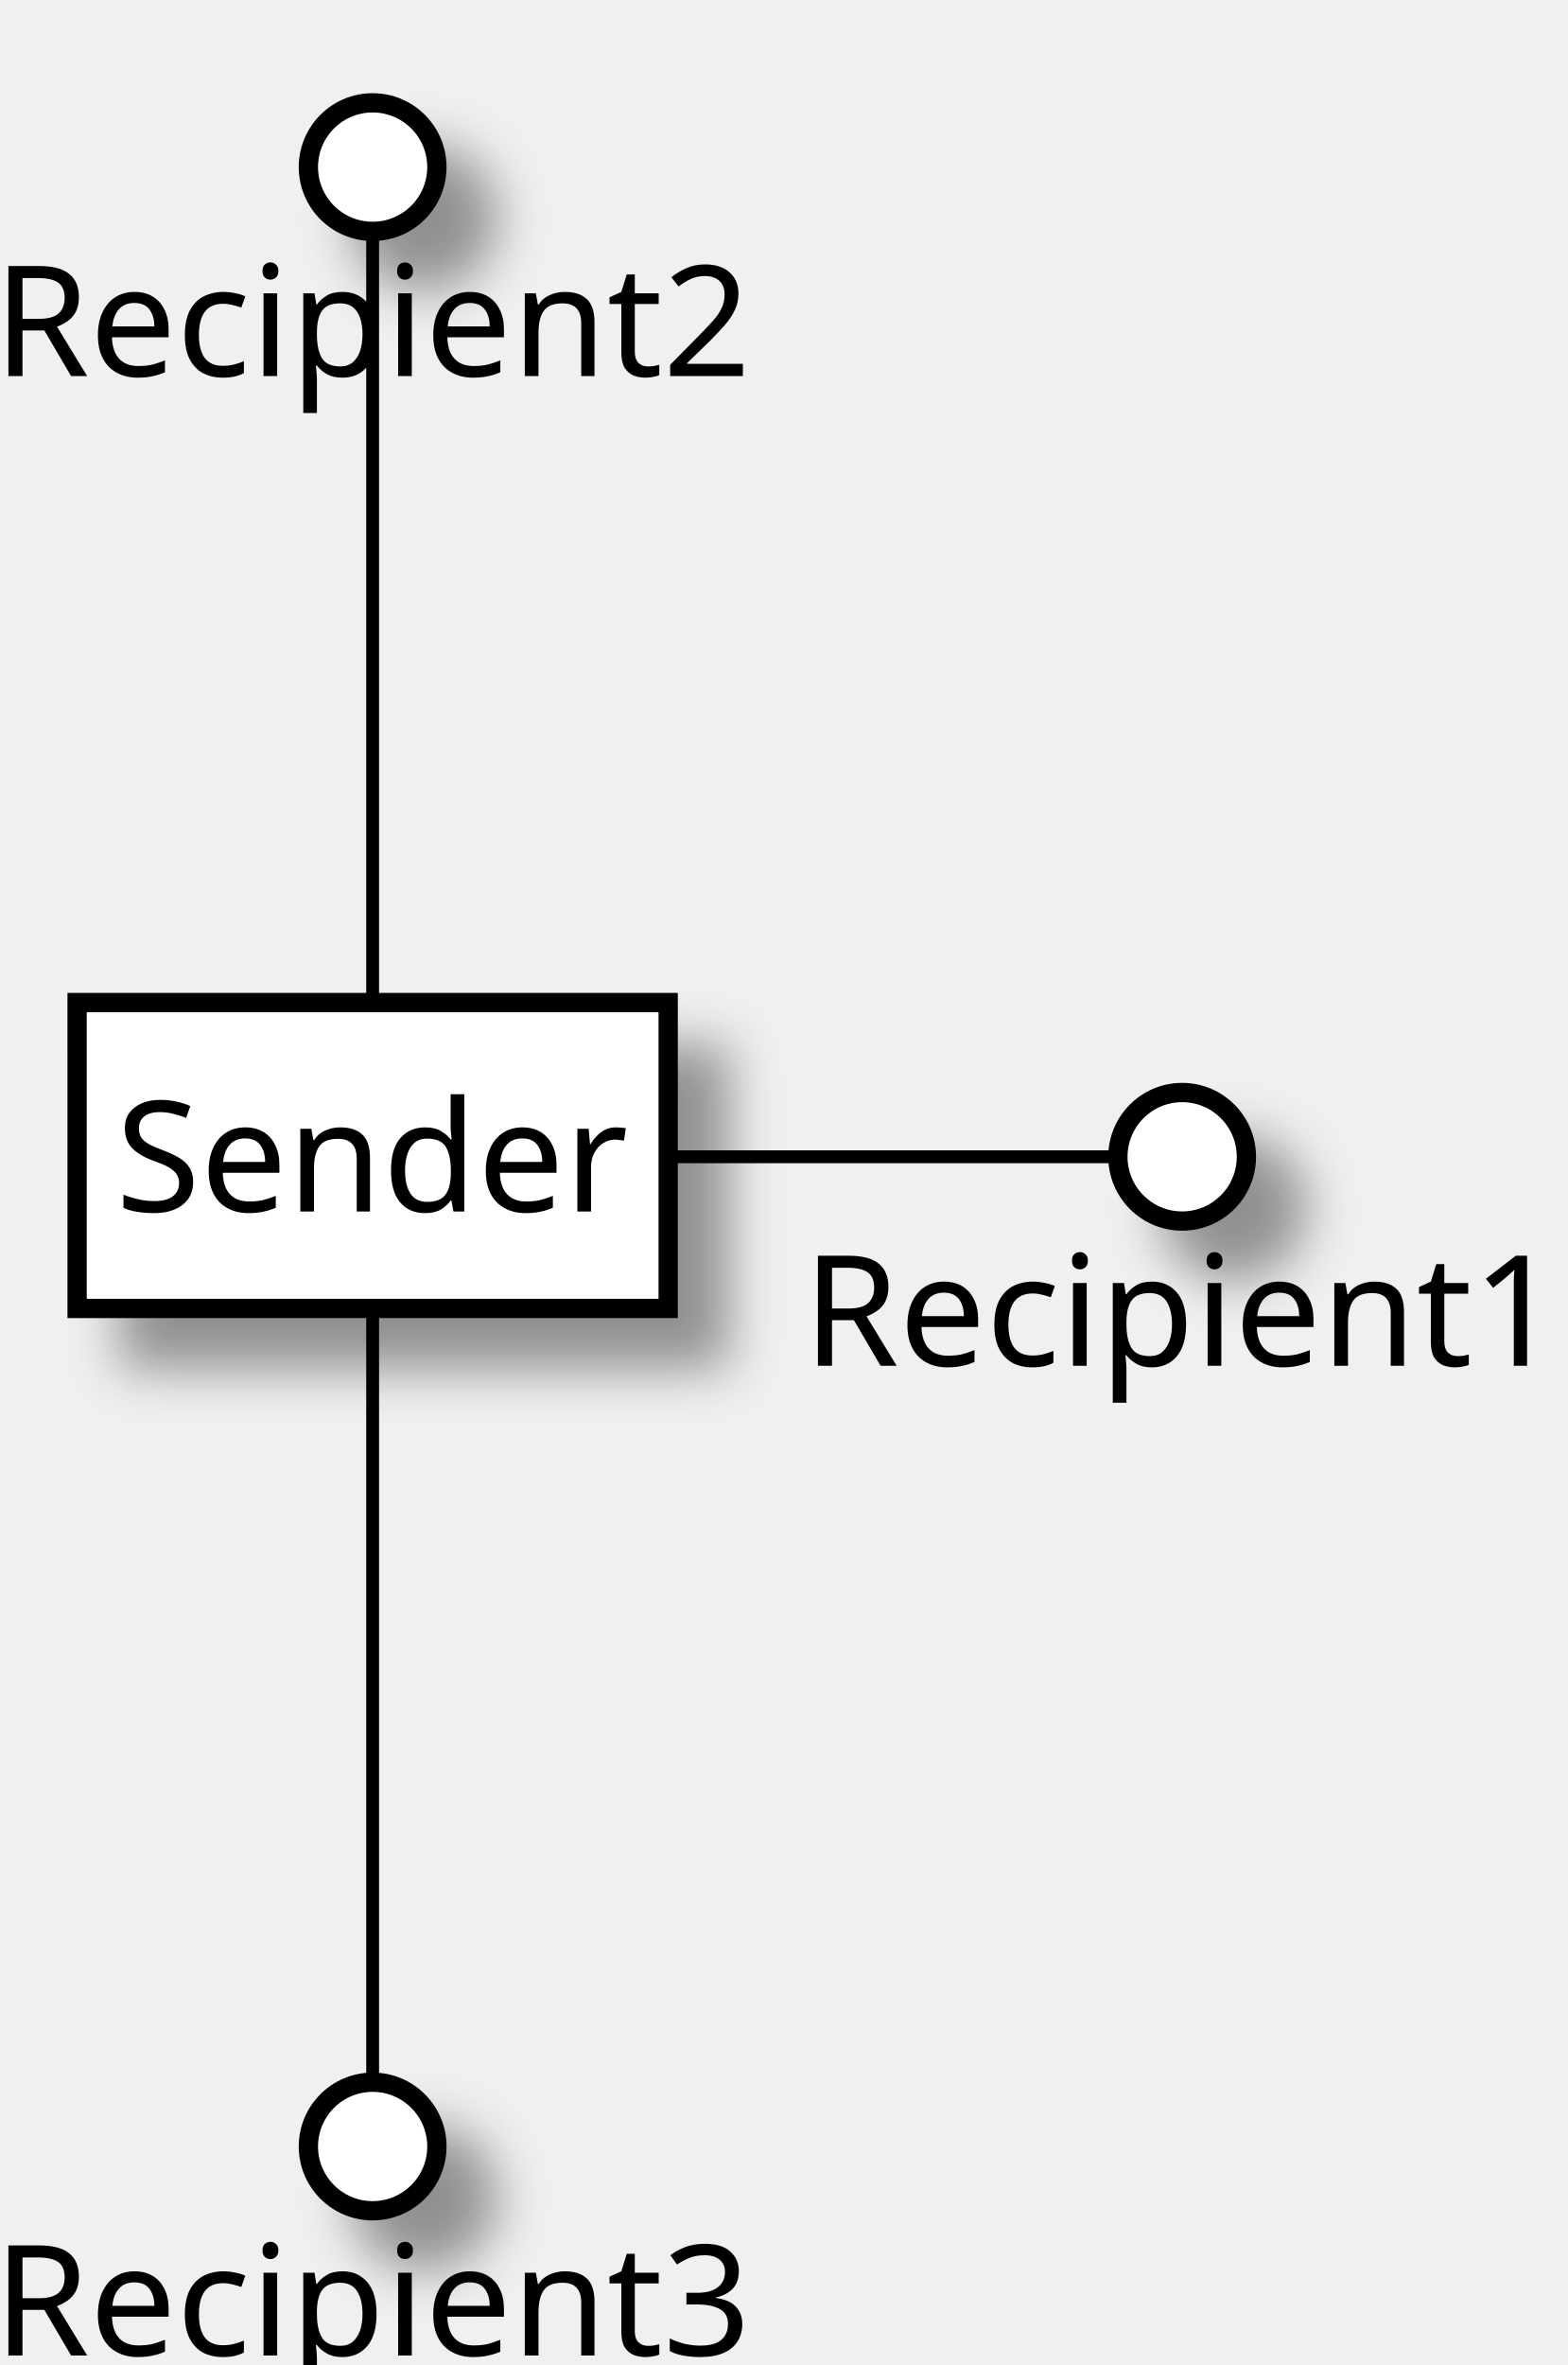
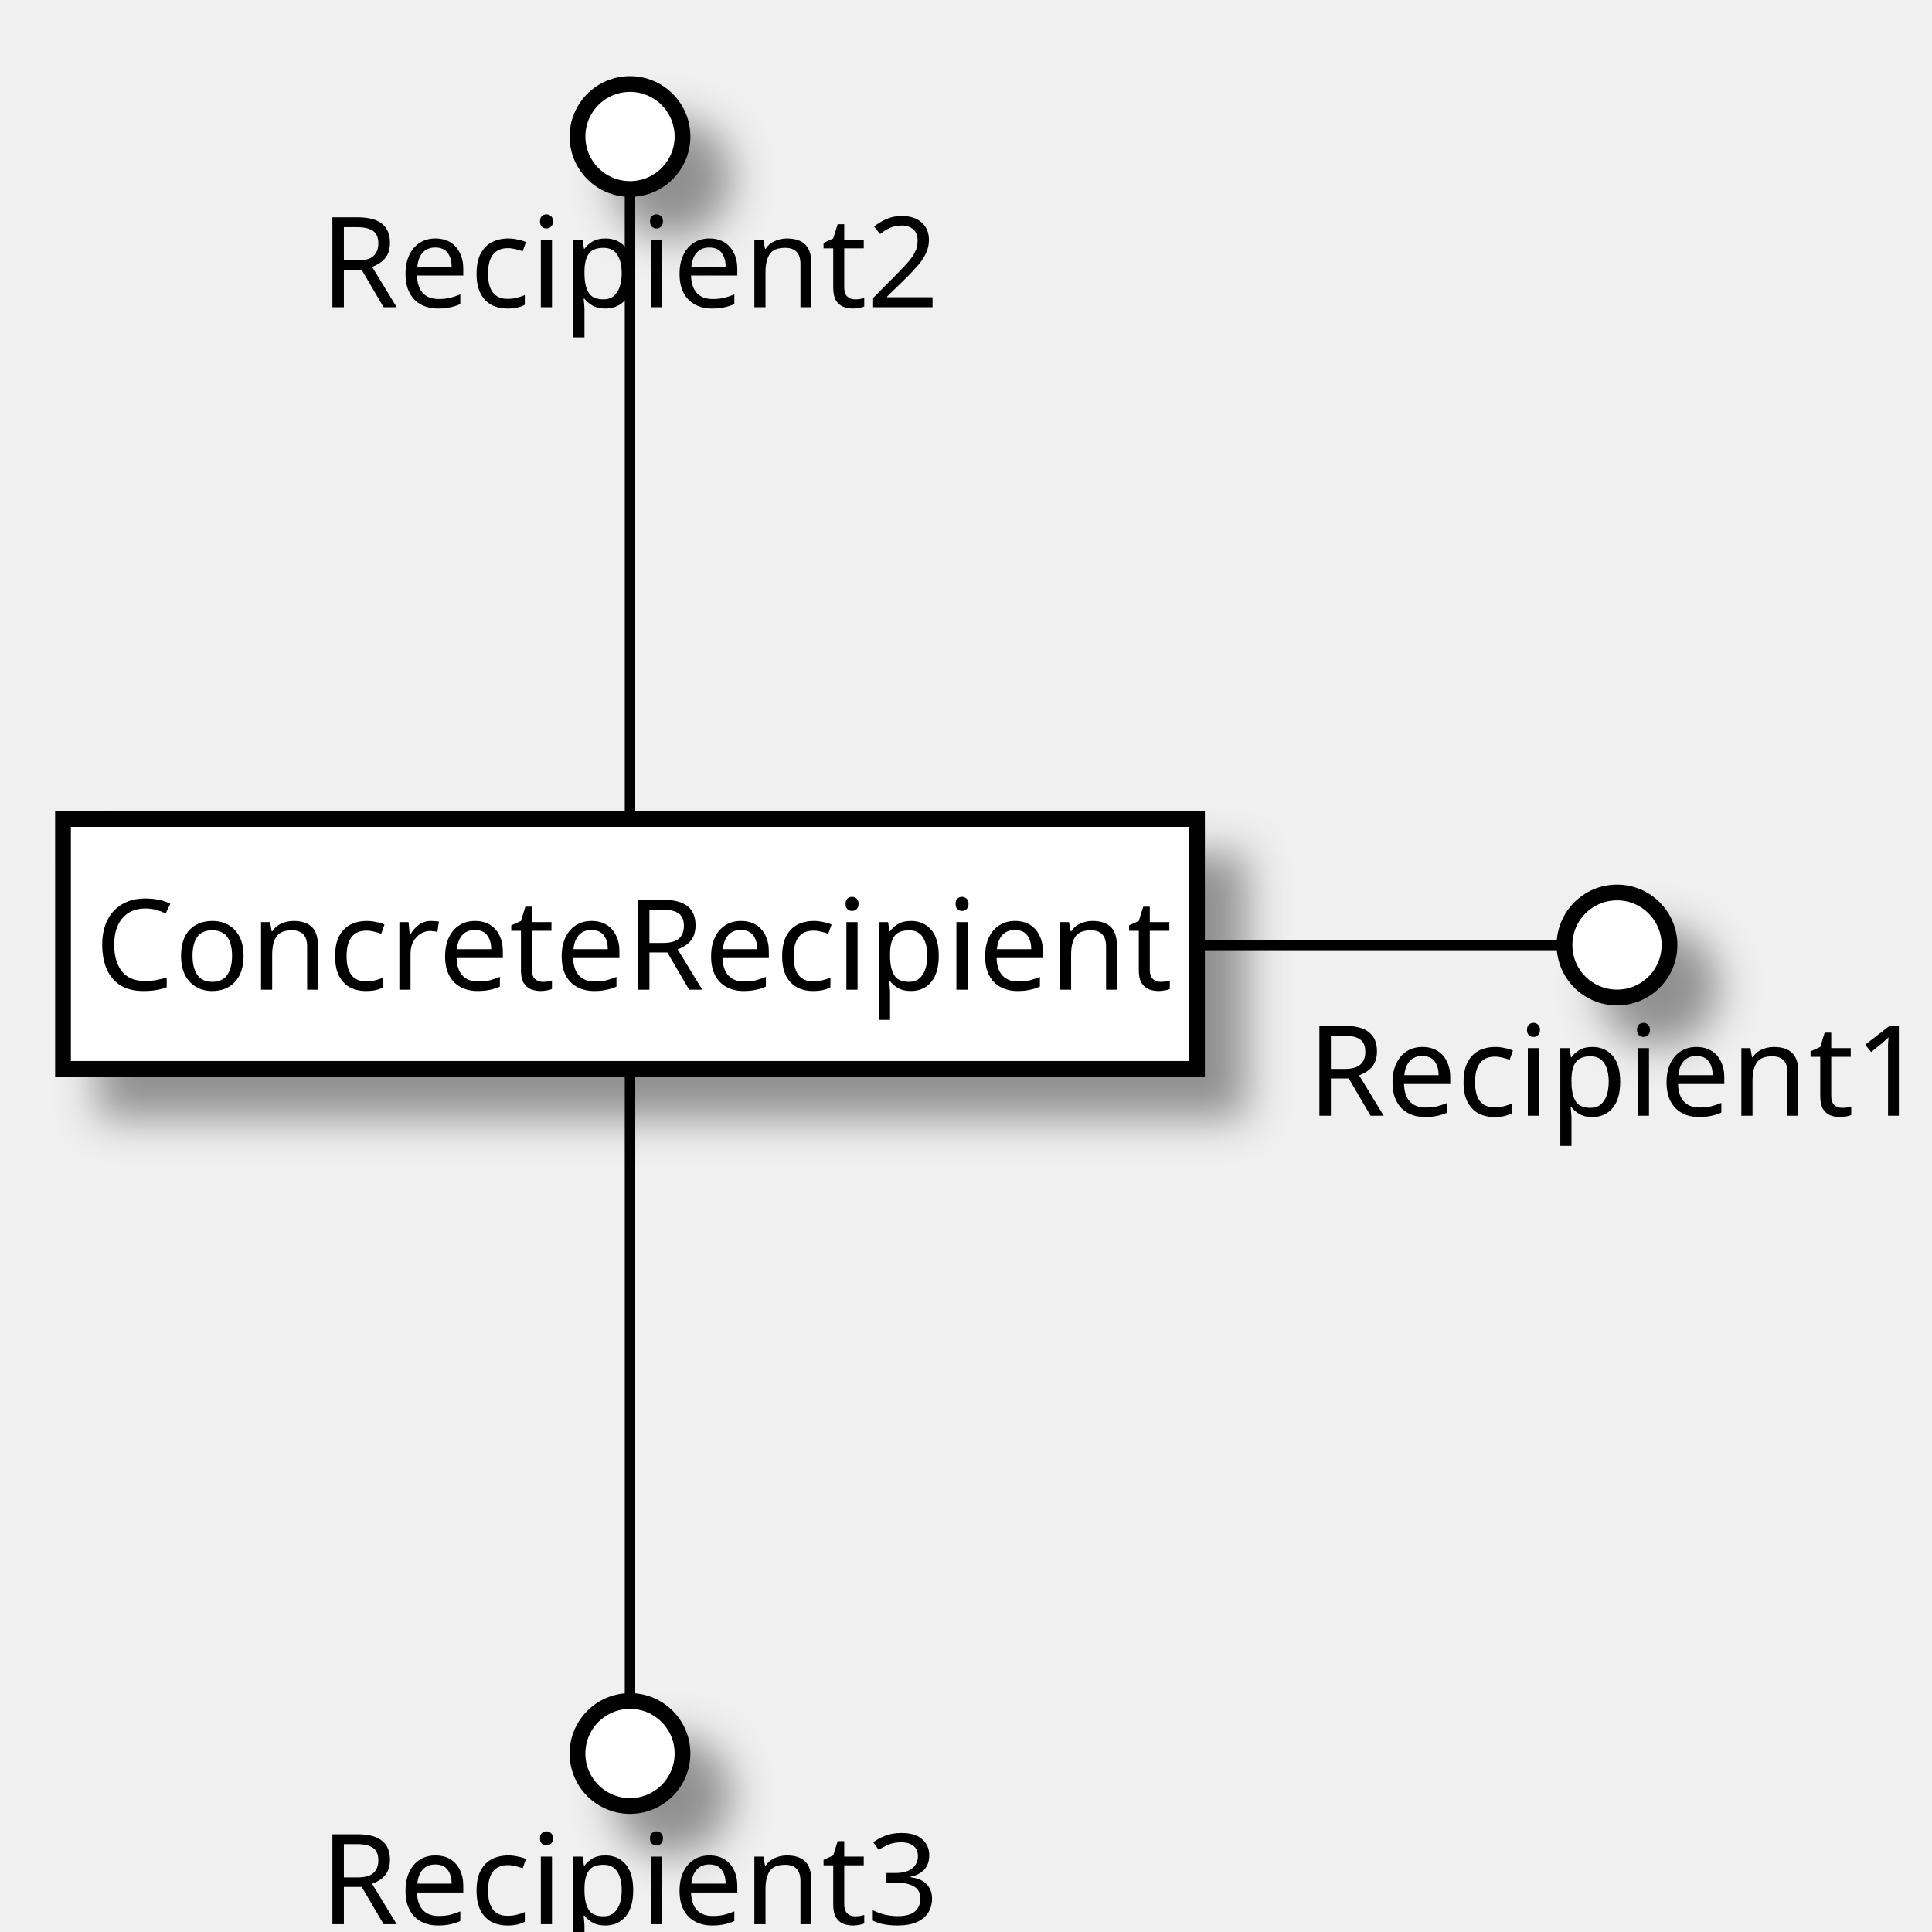
- <svg xmlns="http://www.w3.org/2000/svg" height="184pt" style="width:122px;height:184px;" version="1.1" viewBox="0 0 122 184" width="122pt">
+ <svg xmlns="http://www.w3.org/2000/svg" height="184pt" style="width:184px;height:184px;" version="1.1" viewBox="0 0 184 184" width="184pt">
  <defs>
    <filter height="300%" id="f1" width="300%" x="-1" y="-1">
      <feGaussianBlur result="blurOut" stdDeviation="2.0" />
      <feColorMatrix in="blurOut" result="blurOut2" type="matrix" values="0 0 0 0 0 0 0 0 0 0 0 0 0 0 0 0 0 0 .4 0" />
      <feOffset dx="4.0" dy="4.0" in="blurOut2" result="blurOut3" />
      <feBlend in="SourceGraphic" in2="blurOut3" mode="normal" />
    </filter>
  </defs>
  <g>
-     <rect fill="#FFFFFF" filter="url(#f1)" height="23.799" style="stroke: #000000; stroke-width: 1.5;" width="46" x="6" y="78" />
-     <text fill="#000000" font-family="sans-serif" font-size="12" lengthAdjust="spacingAndGlyphs" textLength="40" x="9" y="94.256">Sender</text>
-     <ellipse cx="92" cy="90" fill="#FFFFFF" filter="url(#f1)" rx="5" ry="5" style="stroke: #000000; stroke-width: 1.5;" />
-     <text fill="#000000" font-family="sans-serif" font-size="12" lengthAdjust="spacingAndGlyphs" textLength="59" x="62.5" y="106.256">Recipient1</text>
-     <ellipse cx="29" cy="13" fill="#FFFFFF" filter="url(#f1)" rx="5" ry="5" style="stroke: #000000; stroke-width: 1.5;" />
-     <text fill="#000000" font-family="sans-serif" font-size="12" lengthAdjust="spacingAndGlyphs" textLength="59" x="-0.5" y="29.256">Recipient2</text>
-     <ellipse cx="29" cy="167" fill="#FFFFFF" filter="url(#f1)" rx="5" ry="5" style="stroke: #000000; stroke-width: 1.5;" />
-     <text fill="#000000" font-family="sans-serif" font-size="12" lengthAdjust="spacingAndGlyphs" textLength="59" x="-0.5" y="183.256">Recipient3</text>
-     <path d="M52.133,90 C63.657,90 75.181,90 86.705,90 " fill="none" style="stroke: #000000; stroke-width: 1.0;" />
-     <path d="M29,18.032 C29,29.229 29,60.993 29,77.974 " fill="none" style="stroke: #000000; stroke-width: 1.0;" />
-     <path d="M29,102.067 C29,119.017 29,150.629 29,161.888 " fill="none" style="stroke: #000000; stroke-width: 1.0;" />
+     <rect fill="#FFFFFF" filter="url(#f1)" height="23.799" style="stroke: #000000; stroke-width: 1.5;" width="108" x="6" y="78" />
+     <text fill="#000000" font-family="sans-serif" font-size="12" lengthAdjust="spacingAndGlyphs" textLength="102" x="9" y="94.256">ConcreteRecipient</text>
+     <ellipse cx="154" cy="90" fill="#FFFFFF" filter="url(#f1)" rx="5" ry="5" style="stroke: #000000; stroke-width: 1.5;" />
+     <text fill="#000000" font-family="sans-serif" font-size="12" lengthAdjust="spacingAndGlyphs" textLength="59" x="124.5" y="106.256">Recipient1</text>
+     <ellipse cx="60" cy="13" fill="#FFFFFF" filter="url(#f1)" rx="5" ry="5" style="stroke: #000000; stroke-width: 1.5;" />
+     <text fill="#000000" font-family="sans-serif" font-size="12" lengthAdjust="spacingAndGlyphs" textLength="59" x="30.5" y="29.256">Recipient2</text>
+     <ellipse cx="60" cy="167" fill="#FFFFFF" filter="url(#f1)" rx="5" ry="5" style="stroke: #000000; stroke-width: 1.5;" />
+     <text fill="#000000" font-family="sans-serif" font-size="12" lengthAdjust="spacingAndGlyphs" textLength="59" x="30.5" y="183.256">Recipient3</text>
+     <path d="M114.344,90 C125.807,90 137.27,90 148.733,90 " fill="none" style="stroke: #000000; stroke-width: 1.0;" />
+     <path d="M60,18.032 C60,29.229 60,60.993 60,77.974 " fill="none" style="stroke: #000000; stroke-width: 1.0;" />
+     <path d="M60,102.067 C60,119.017 60,150.629 60,161.888 " fill="none" style="stroke: #000000; stroke-width: 1.0;" />
  </g>
</svg>
